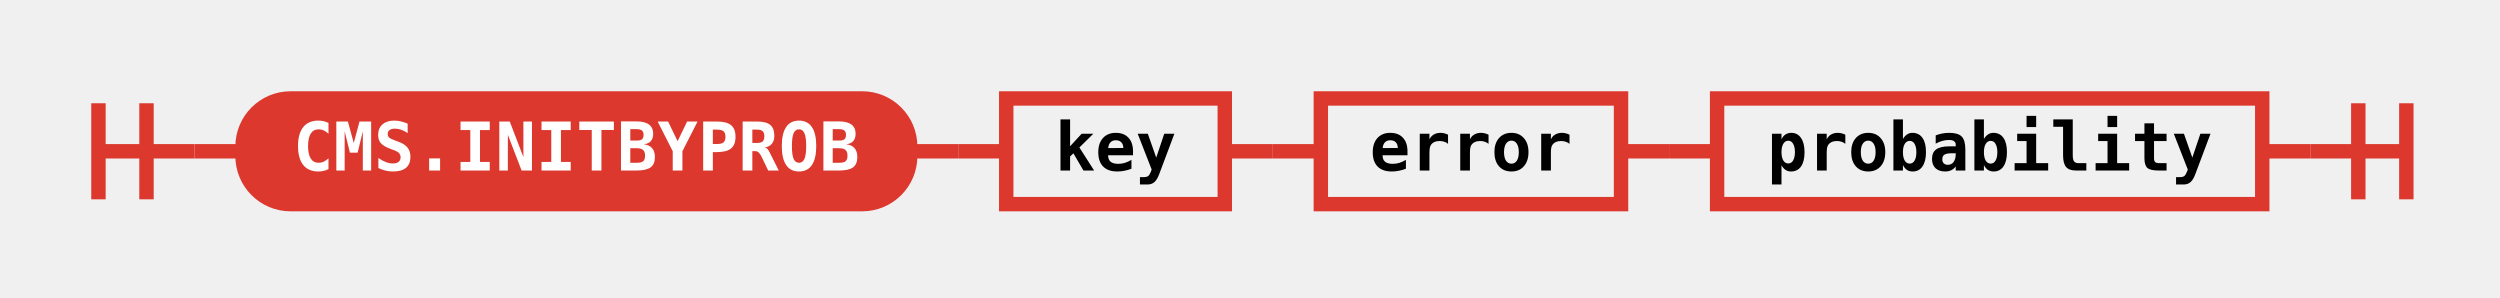
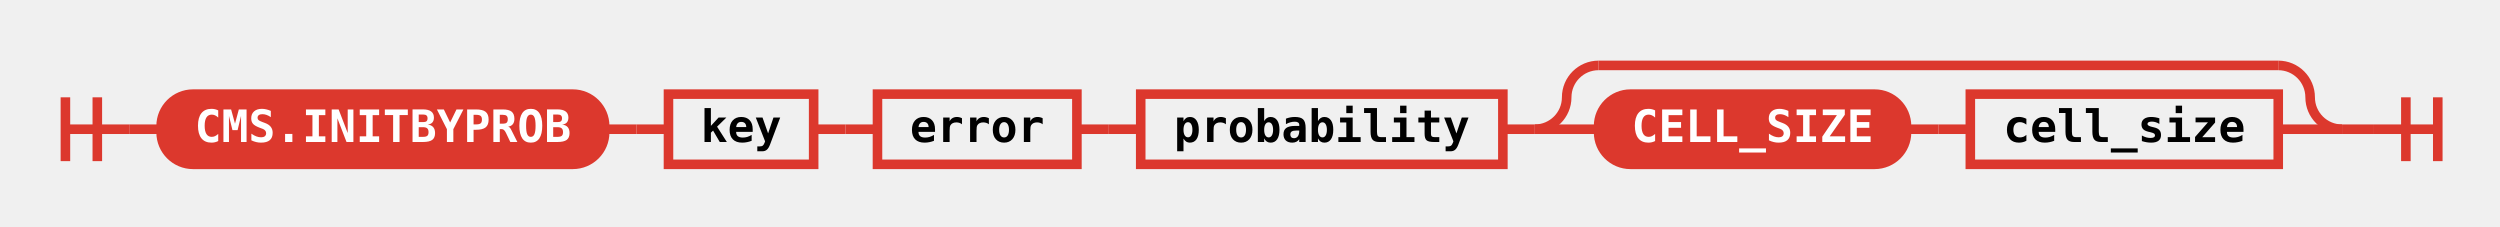
- <svg xmlns="http://www.w3.org/2000/svg" class="railroad-diagram" height="62" viewBox="0 0 520.5 62" width="520.5">
+ <svg xmlns="http://www.w3.org/2000/svg" class="railroad-diagram" height="71" viewBox="0 0 783.5 71" width="783.5">
  <defs>
    <style type="text/css">
svg.railroad-diagram { background-color: transparent; }
.terminal rect { fill: #DC382D !important; stroke: #DC382D !important; }
.terminal text { fill: white !important; font-weight: bold; }
.nonterminal rect { fill: none !important; stroke: #DC382D !important; stroke-width: 2; }
.nonterminal text { fill: #DC382D !important; font-weight: bold; }
path { stroke: #DC382D !important; stroke-width: 2; fill: none; }
circle { fill: #DC382D !important; stroke: #DC382D !important; }
</style>
  </defs>
  <g transform="translate(.5 .5)">
    <style>/*  */
	svg.railroad-diagram {
		background-color: transparent;
	}
	svg.railroad-diagram path {
		stroke-width:3;
		stroke: #DC382D;
		fill:rgba(0,0,0,0);
	}
	svg.railroad-diagram text {
		font:bold 14px monospace;
		text-anchor:middle;
	}
	svg.railroad-diagram text.label{
		text-anchor:start;
	}
	svg.railroad-diagram text.comment{
		font:italic 12px monospace;
	}
	svg.railroad-diagram rect{
		stroke-width:3;
		stroke: #DC382D;
		fill: none;
	}
	svg.railroad-diagram rect.group-box {
		stroke: #DC382D;
		stroke-dasharray: 10 5;
		fill: none;
	}

/*  */
</style>
    <g>
-       <path d="M20 21v20m10 -20v20m-10 -10h20" />
+       <path d="M20 30v20m10 -20v20m-10 -10h20" />
    </g>
-     <path d="M40 31h10" />
+     <path d="M40 40h10" />
    <g>
-       <path d="M50 31h0.0" />
-       <path d="M470.5 31h0.0" />
+       <path d="M50 40h0.0" />
+       <path d="M733.5 40h0.0" />
      <g class="terminal ">
-         <path d="M50.0 31h0.0" />
-         <path d="M189.0 31h0.0" />
-         <rect height="22" rx="10" ry="10" width="139.0" x="50.0" y="20" />
-         <text x="119.5" y="35">CMS.INITBYPROB</text>
+         <path d="M50.0 40h0.0" />
+         <path d="M189.0 40h0.0" />
+         <rect height="22" rx="10" ry="10" width="139.0" x="50.0" y="29" />
+         <text x="119.5" y="44">CMS.INITBYPROB</text>
      </g>
-       <path d="M189.0 31h10" />
-       <path d="M199.0 31h10" />
+       <path d="M189.0 40h10" />
+       <path d="M199.0 40h10" />
      <g class="non-terminal ">
-         <path d="M209.0 31h0.0" />
-         <path d="M254.5 31h0.0" />
-         <rect height="22" width="45.5" x="209.0" y="20" />
-         <text x="231.75" y="35">key</text>
+         <path d="M209.0 40h0.0" />
+         <path d="M254.5 40h0.0" />
+         <rect height="22" width="45.5" x="209.0" y="29" />
+         <text x="231.75" y="44">key</text>
      </g>
-       <path d="M254.5 31h10" />
-       <path d="M264.5 31h10" />
+       <path d="M254.5 40h10" />
+       <path d="M264.5 40h10" />
      <g class="non-terminal ">
-         <path d="M274.5 31h0.0" />
-         <path d="M337.0 31h0.0" />
-         <rect height="22" width="62.5" x="274.5" y="20" />
-         <text x="305.75" y="35">error</text>
+         <path d="M274.5 40h0.0" />
+         <path d="M337.0 40h0.0" />
+         <rect height="22" width="62.5" x="274.5" y="29" />
+         <text x="305.75" y="44">error</text>
      </g>
-       <path d="M337.0 31h10" />
-       <path d="M347.0 31h10" />
+       <path d="M337.0 40h10" />
+       <path d="M347.0 40h10" />
      <g class="non-terminal ">
-         <path d="M357.0 31h0.0" />
-         <path d="M470.5 31h0.0" />
-         <rect height="22" width="113.5" x="357.0" y="20" />
-         <text x="413.75" y="35">probability</text>
+         <path d="M357.0 40h0.0" />
+         <path d="M470.5 40h0.0" />
+         <rect height="22" width="113.5" x="357.0" y="29" />
+         <text x="413.75" y="44">probability</text>
+       </g>
+       <path d="M470.5 40h10" />
+       <g>
+         <path d="M480.5 40h0.0" />
+         <path d="M733.5 40h0.0" />
+         <path d="M480.5 40a10 10 0 0 0 10 -10v0a10 10 0 0 1 10 -10" />
+         <g>
+           <path d="M500.5 20h213.0" />
+         </g>
+         <path d="M713.5 20a10 10 0 0 1 10 10v0a10 10 0 0 0 10 10" />
+         <path d="M480.5 40h20" />
+         <g>
+           <path d="M500.5 40h0.0" />
+           <path d="M713.5 40h0.0" />
+           <g class="terminal ">
+             <path d="M500.5 40h0.0" />
+             <path d="M597.0 40h0.0" />
+             <rect height="22" rx="10" ry="10" width="96.5" x="500.5" y="29" />
+             <text x="548.75" y="44">CELL_SIZE</text>
+           </g>
+           <path d="M597.0 40h10" />
+           <path d="M607.0 40h10" />
+           <g class="non-terminal ">
+             <path d="M617.0 40h0.0" />
+             <path d="M713.5 40h0.0" />
+             <rect height="22" width="96.5" x="617.0" y="29" />
+             <text x="665.25" y="44">cell_size</text>
+           </g>
+         </g>
+         <path d="M713.5 40h20" />
      </g>
    </g>
-     <path d="M470.5 31h10" />
-     <path d="M 480.5 31 h 20 m -10 -10 v 20 m 10 -20 v 20" />
+     <path d="M733.5 40h10" />
+     <path d="M 743.5 40 h 20 m -10 -10 v 20 m 10 -20 v 20" />
  </g>
</svg>
